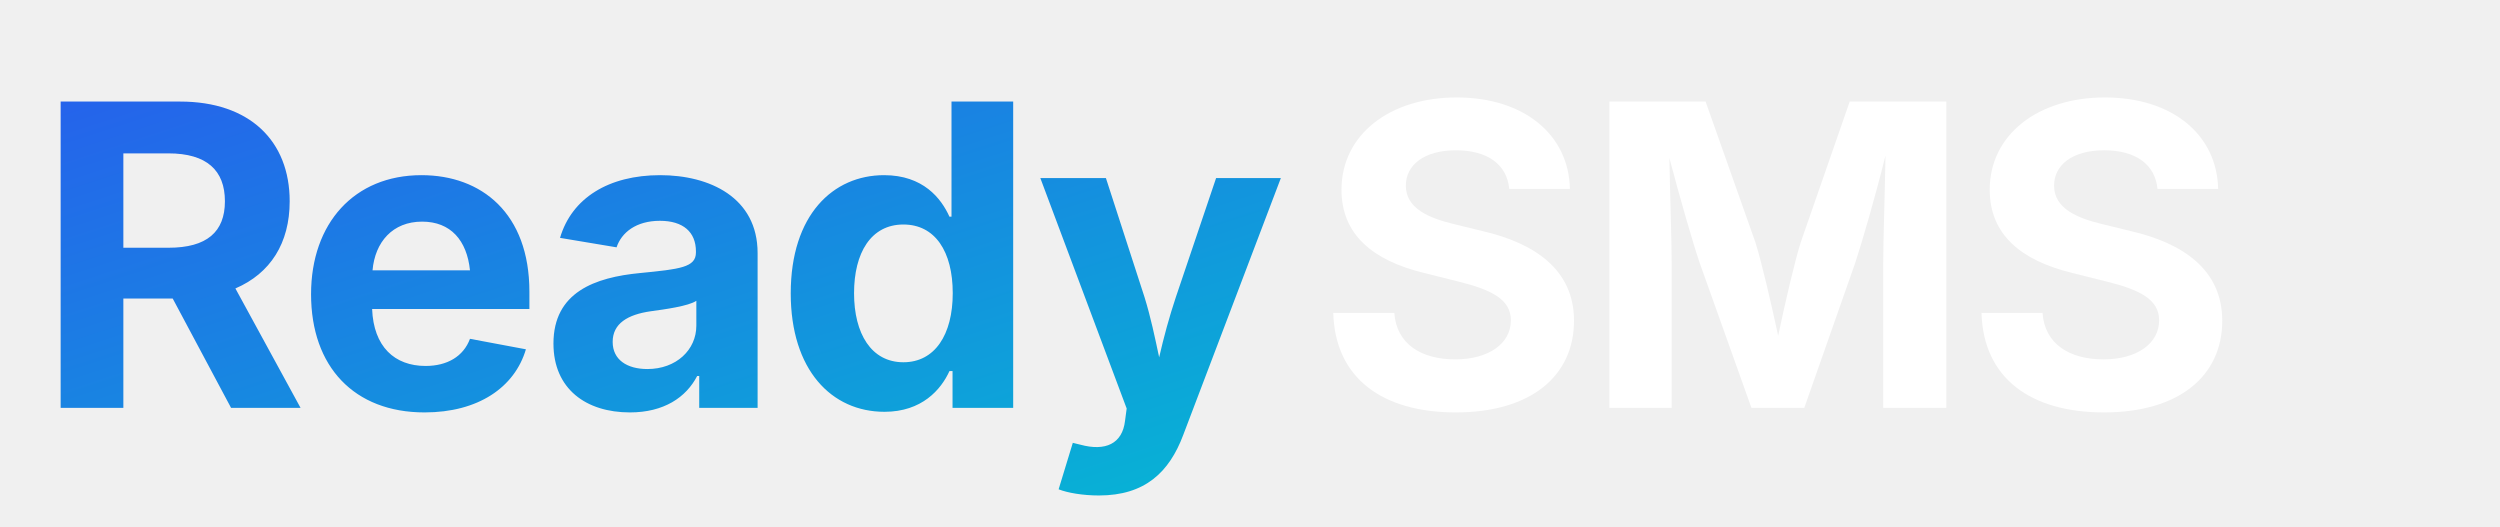
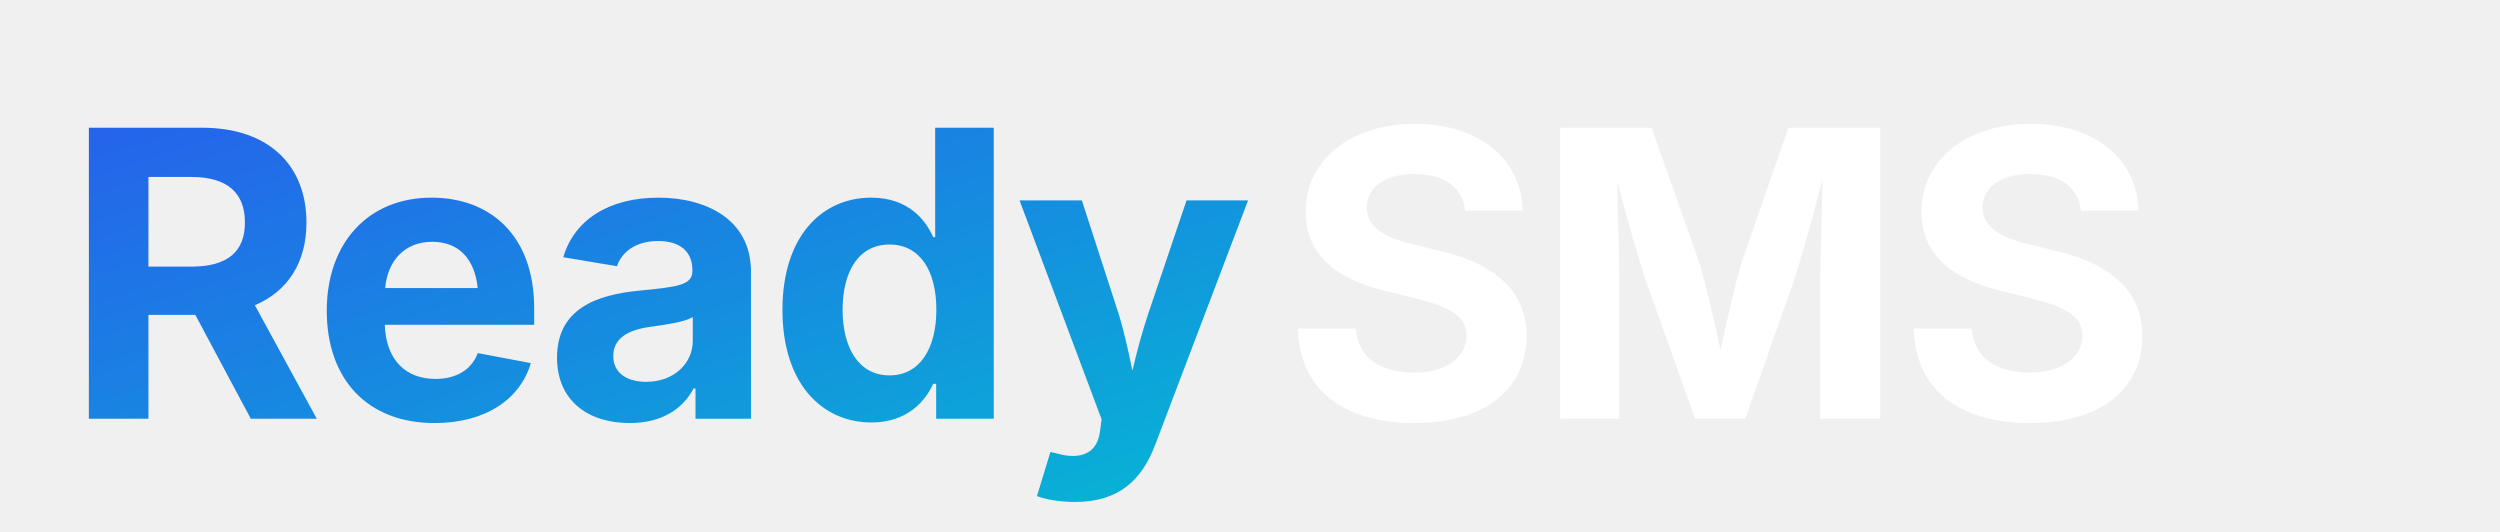
- <svg xmlns="http://www.w3.org/2000/svg" viewBox="-5 0 380 80" width="380" height="80">
+ <svg xmlns="http://www.w3.org/2000/svg" viewBox="-10 -5 400 85" width="400" height="85">
  <defs>
    <linearGradient id="readyGrad" x1="0%" y1="0%" x2="100%" y2="100%">
      <stop offset="0%" stop-color="#2563EB" />
      <stop offset="100%" stop-color="#06B6D4" />
    </linearGradient>
  </defs>
  <text x="0" y="62" font-family="'Plus Jakarta Sans', 'Inter', system-ui, sans-serif" font-weight="700" font-size="64" fill="url(#readyGrad)" letter-spacing="-1.5">Ready</text>
  <text x="195" y="62" font-family="'Plus Jakarta Sans', 'Inter', system-ui, sans-serif" font-weight="700" font-size="64" fill="#FFFFFF" letter-spacing="-1.5">SMS</text>
</svg>
